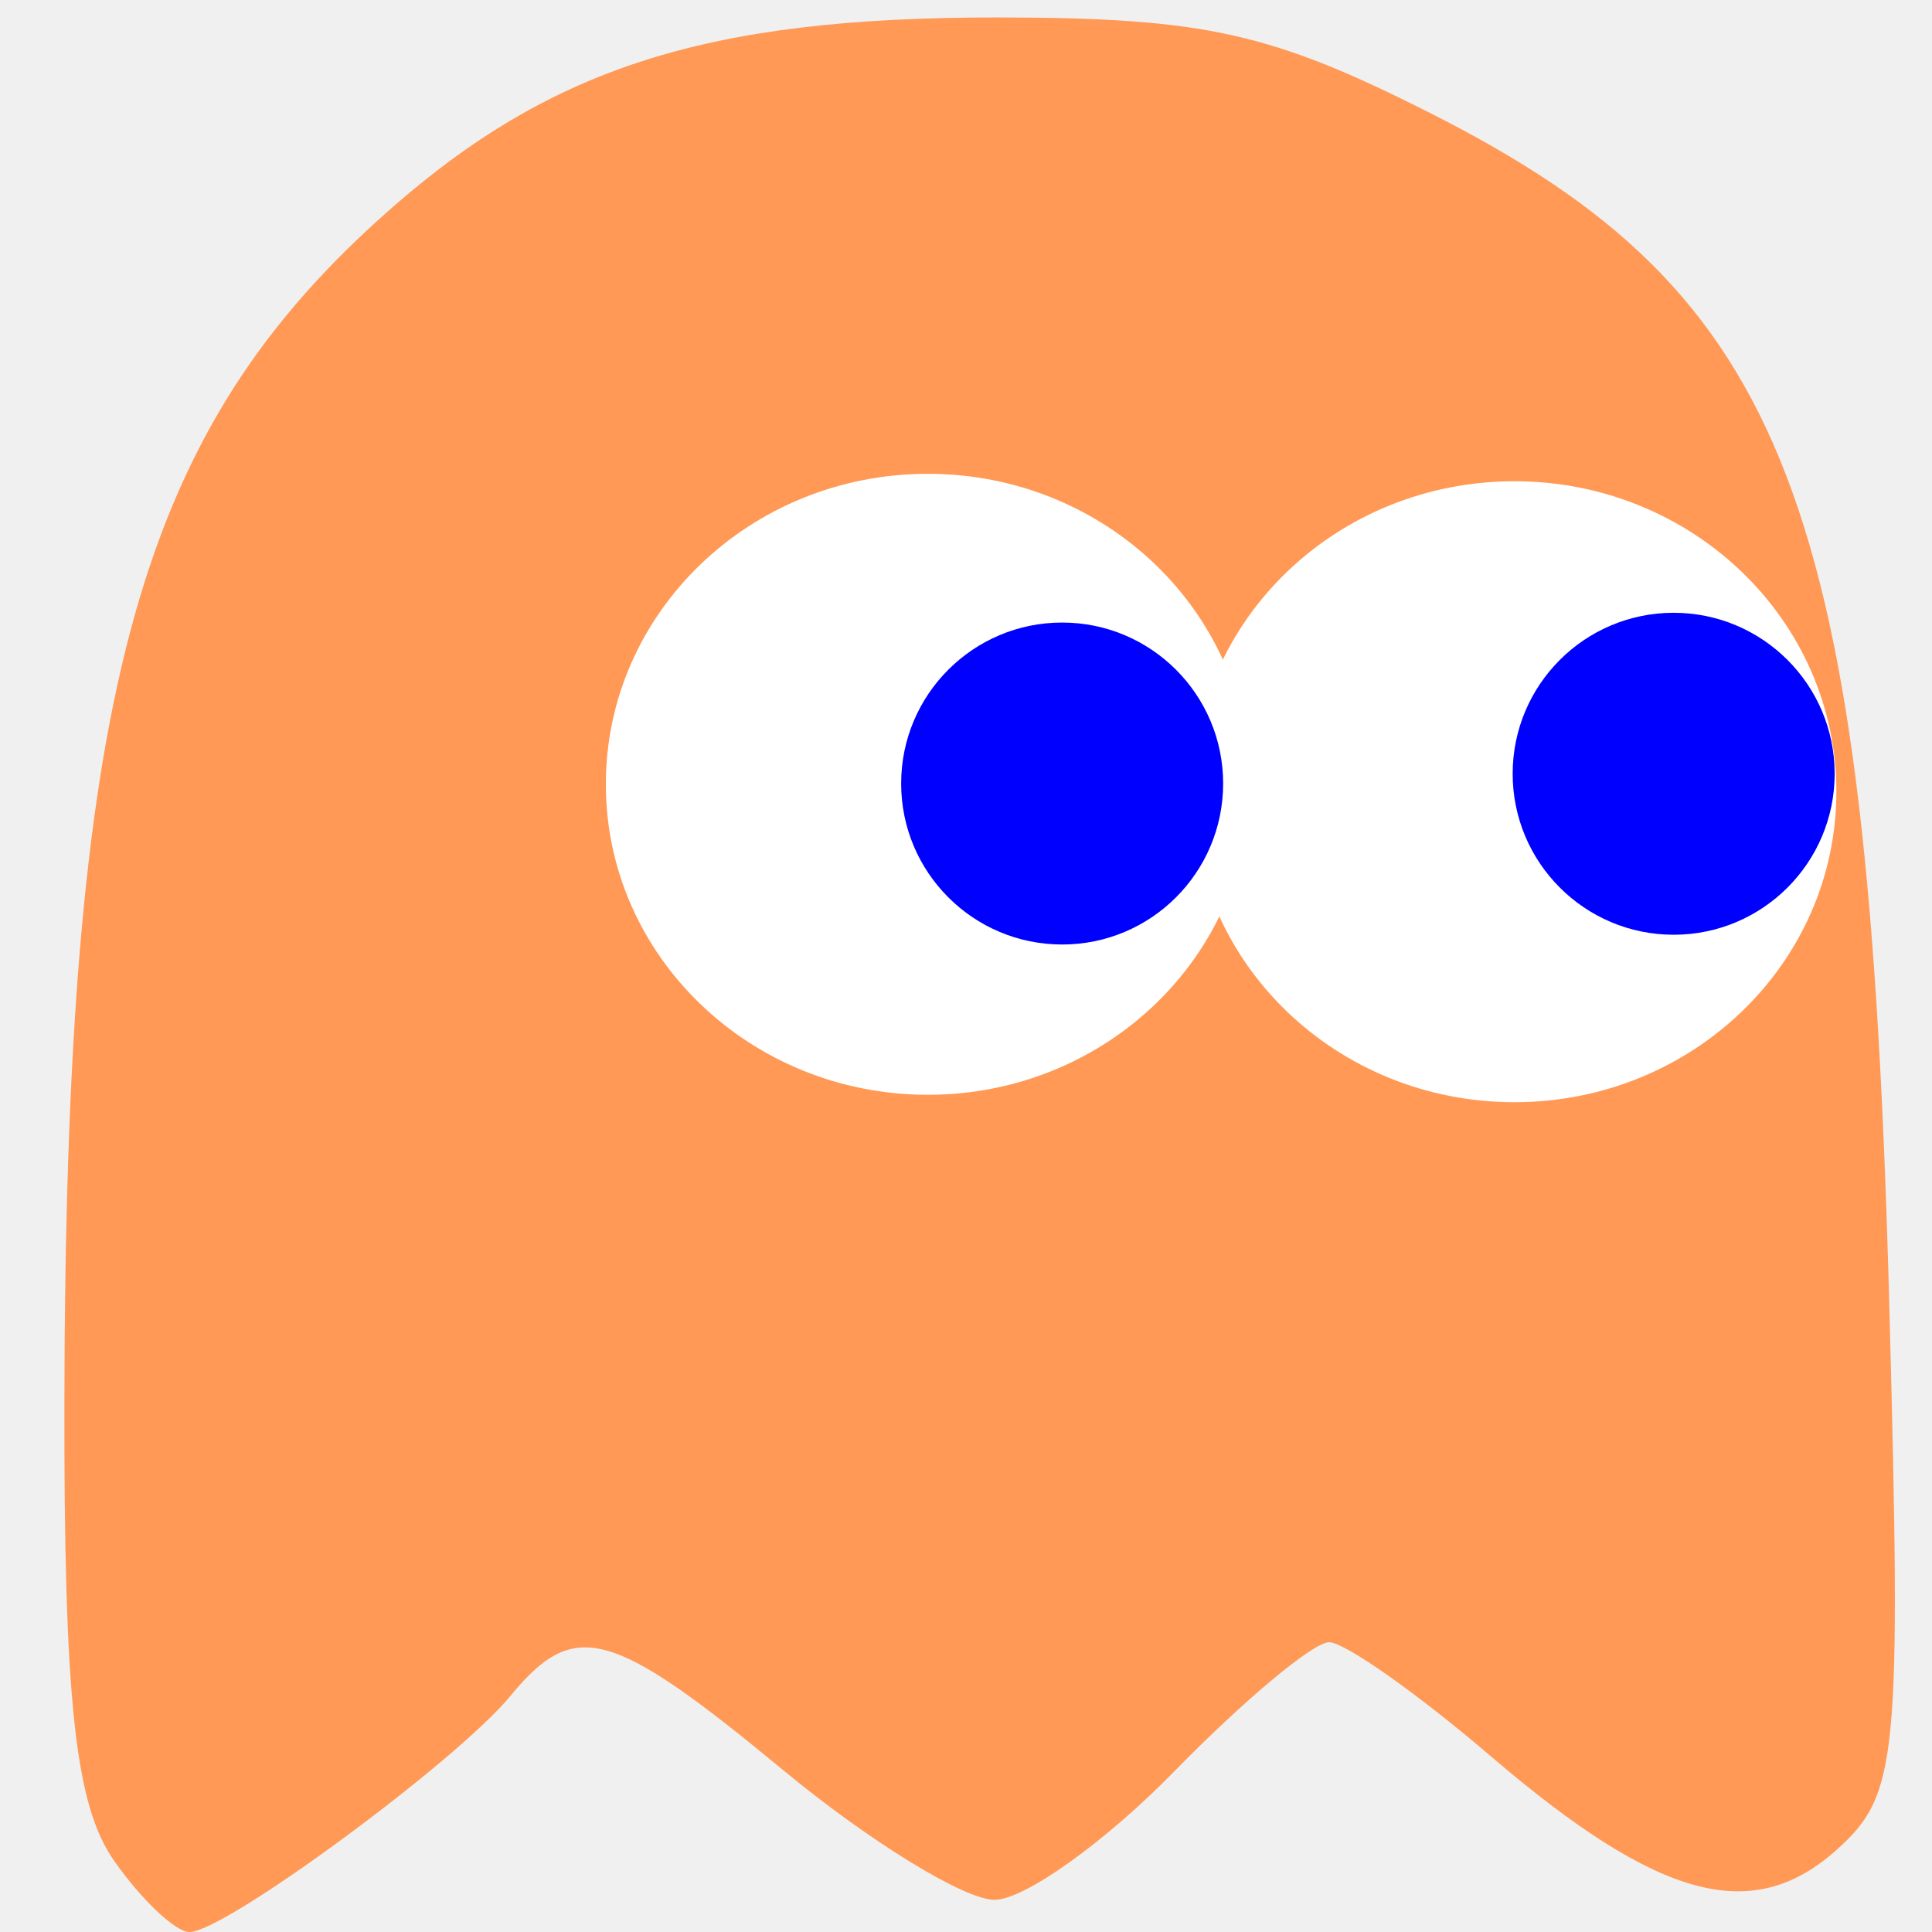
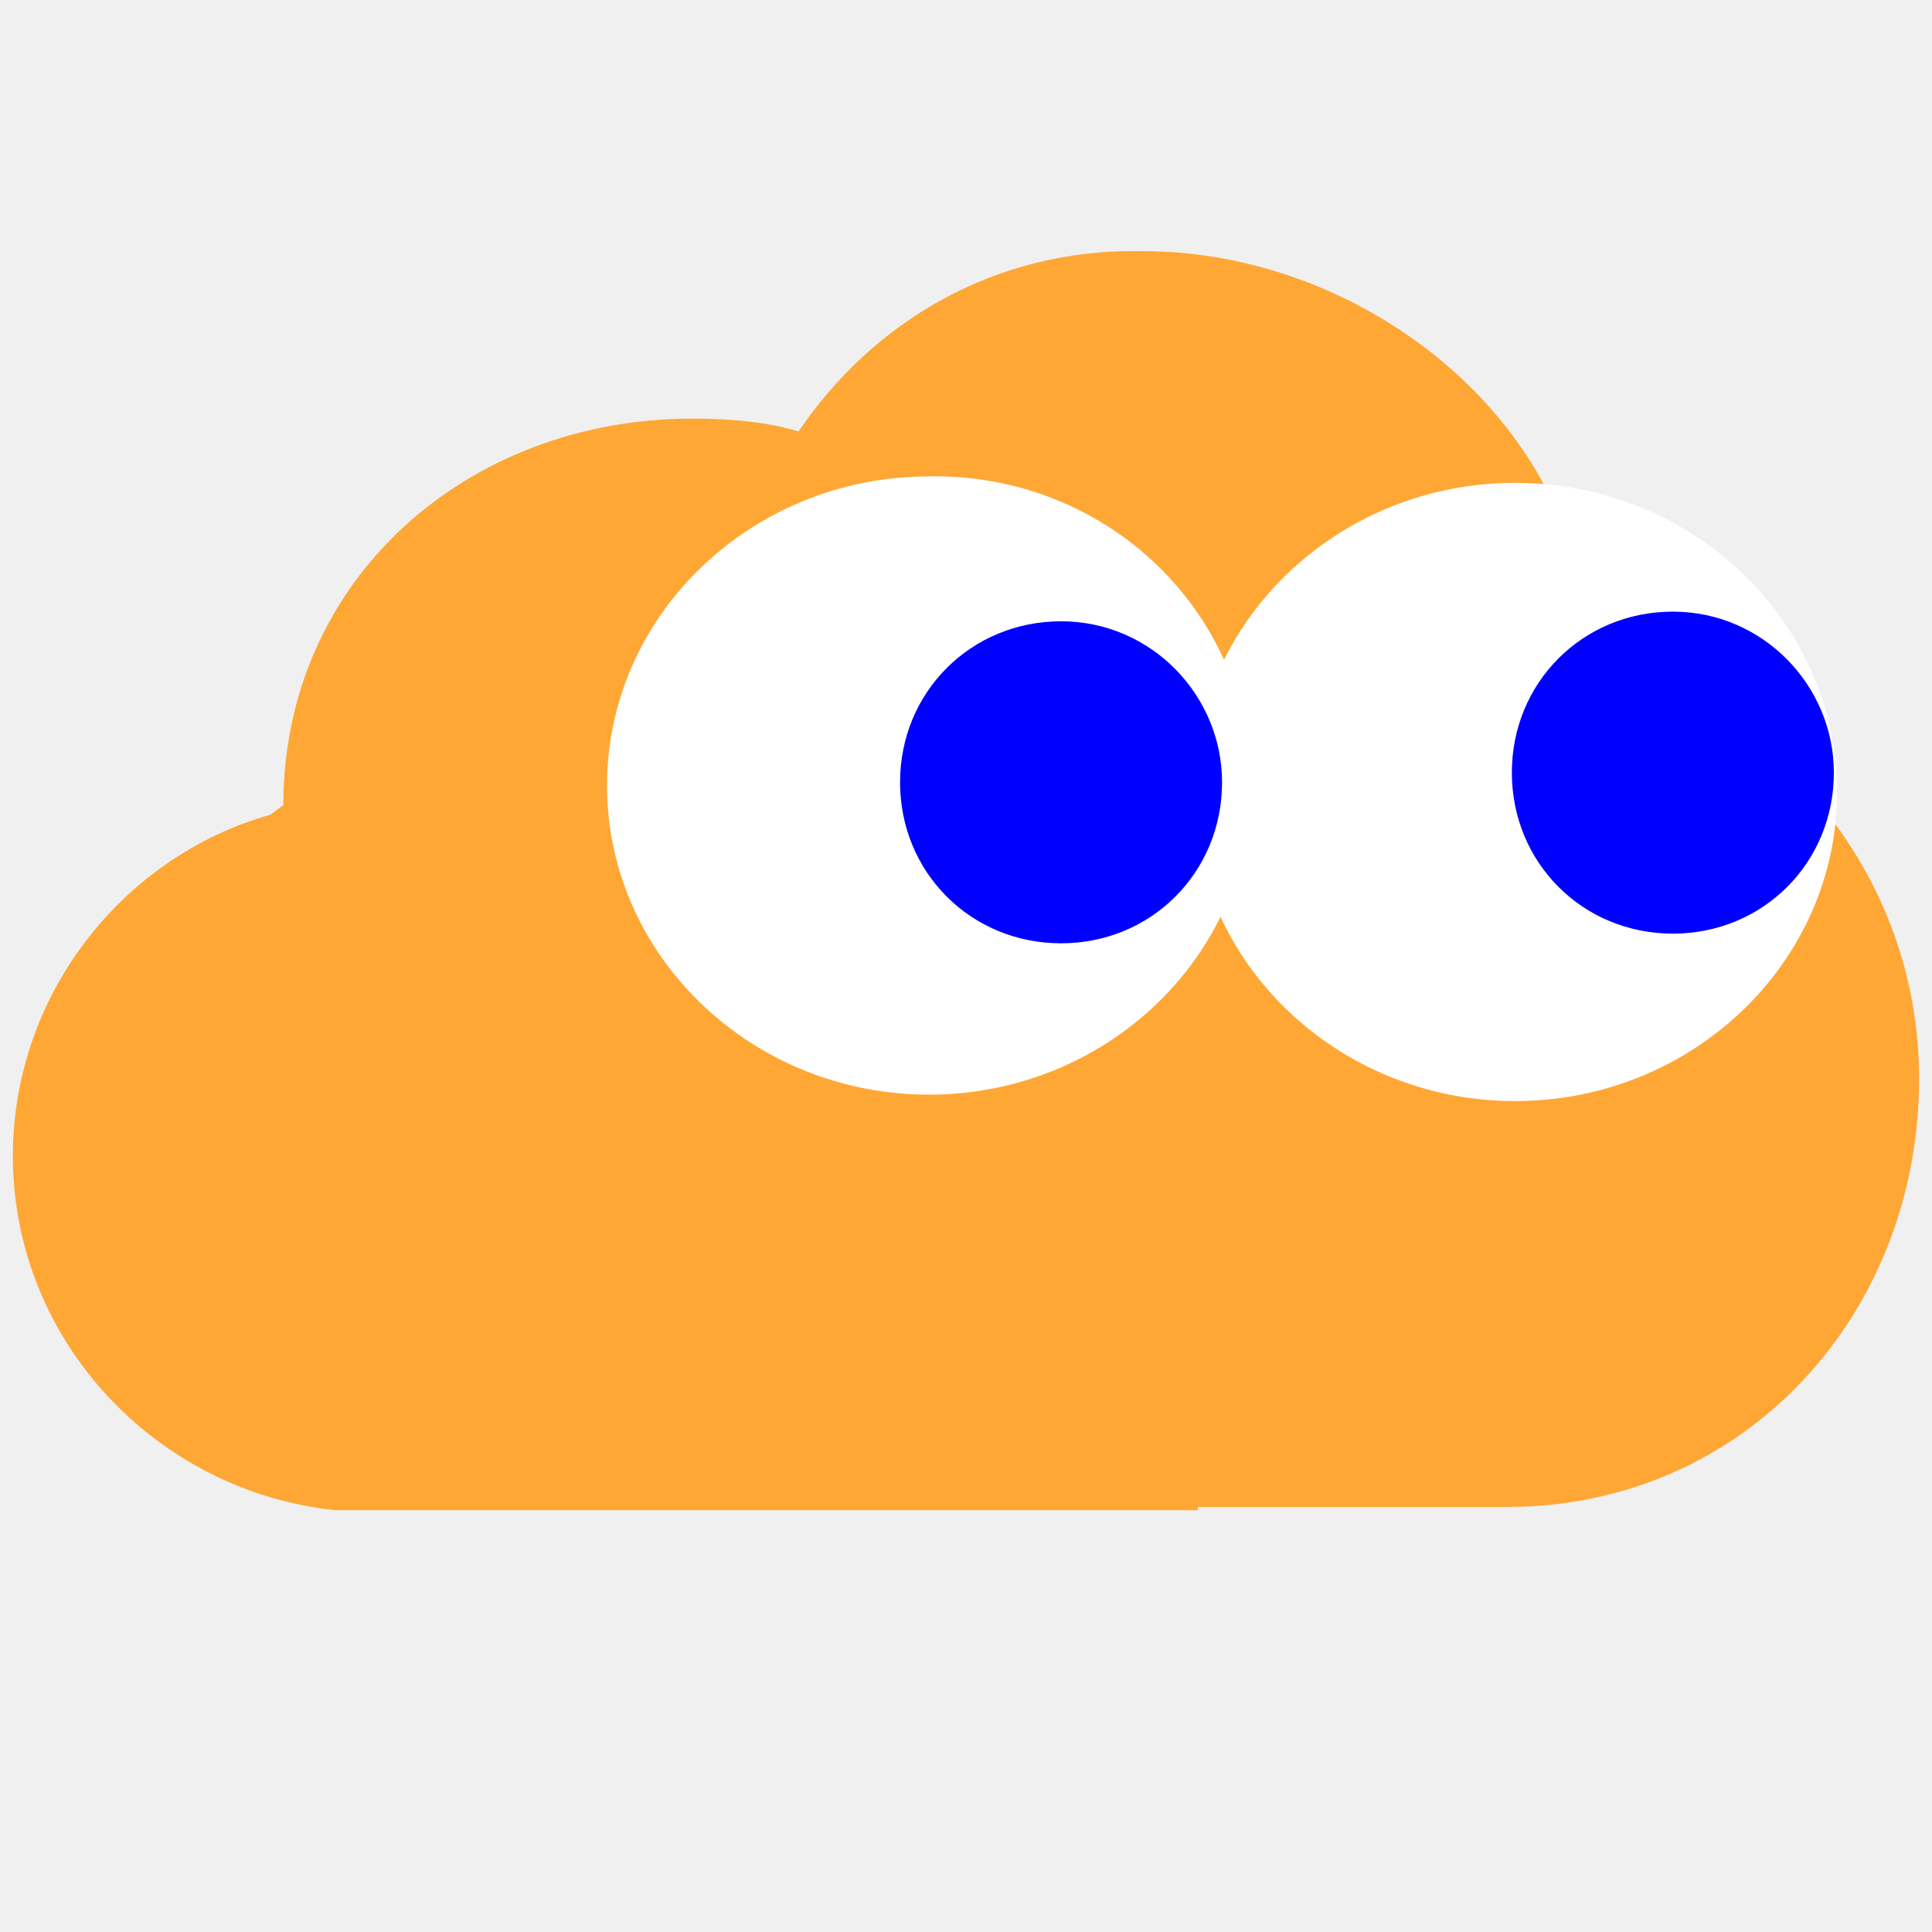
- <svg xmlns="http://www.w3.org/2000/svg" width="60" height="60" id="svg3209" version="1.1">
-   <defs id="defs3211" />
+ <svg xmlns="http://www.w3.org/2000/svg" version="1.1" id="svg3209" x="0px" y="0px" viewBox="0 0 60 60" style="enable-background:new 0 0 60 60;" xml:space="preserve">
+   <style type="text/css">
+ 	.st0{fill:#FFA735;}
+ 	.st1{fill:#FFFFFF;}
+ 	.st2{fill:#0000FF;}
+ </style>
+   <g>
+     <path class="st0" d="M24.8,13.4c-1-0.3-2.1-0.4-3.3-0.4c-7,0-12.7,5-12.7,12l-0.4,0.3c-4.6,1.3-8,5.6-8,10.6c0,5.7,4.4,10.4,10,11   l0,0h0.9c0.1,0,0.1,0,0.2,0s0.1,0,0.2,0h17.4h8.1v-0.1h9.6c7.4,0,12.8-6,12.8-13.3c0-6.3-4.4-11.6-10.3-13v-0.2   c0-7-6.8-12.5-13.8-12.5C30.9,7.7,27.1,10,24.8,13.4" />
+   </g>
  <g id="layer1" transform="translate(-620.1475,-462.0915)">
    <g id="g3048" transform="translate(169.6996,-110.9135)">
-       <path style="fill:#ff9955" d="m 453.985,630.783 c -1.203,-1.717 -1.552,-4.958 -1.537,-14.25 0.036,-21.779 2.19,-29.871 9.777,-36.725 5.183,-4.683 10.07,-6.272 19.247,-6.261 6.373,0.008 8.457,0.471 13.422,2.984 11.102,5.619 13.563,12.025 14.228,37.027 0.374,14.076 0.27,15.17 -1.607,16.869 -2.626,2.377 -5.537,1.597 -10.773,-2.884 -2.273,-1.945 -4.532,-3.537 -5.02,-3.537 -0.488,0 -2.646,1.8 -4.794,4 -2.148,2.2 -4.666,4 -5.594,4 -0.928,0 -3.866,-1.8 -6.529,-4 -5.383,-4.448 -6.509,-4.757 -8.505,-2.333 -1.68,2.041 -8.873,7.333 -9.966,7.333 -0.436,0 -1.494,-1 -2.35,-2.223 z m 28.759,-24.895 c 1.201,-0.614 2.9,-2.016 3.775,-3.114 1.576,-1.979 1.613,-1.974 4.164,0.576 3.54,3.54 7.202,4.284 11.351,2.306 3.998,-1.907 4.676,-5.329 1.155,-5.832 -2.471,-0.352 -3.684,-3.59 -1.584,-4.227 4.844,-1.467 4.924,-1.538 3.905,-3.441 -1.366,-2.552 -6.469,-4.522 -9.648,-3.725 -1.433,0.36 -3.733,1.782 -5.112,3.16 l -2.506,2.506 -2.323,-2.506 c -4.549,-4.909 -12.115,-4.152 -15.04,1.504 -1.776,3.434 -1.79,5.672 -0.057,8.799 2.447,4.415 7.672,6.165 11.92,3.993 z m -0.936,-7.335 c -0.775,-2.021 0.378,-3.548 2.679,-3.548 1.404,0 1.941,0.692 1.941,2.5 0,1.846 -0.531,2.5 -2.031,2.5 -1.117,0 -2.282,-0.653 -2.589,-1.452 z" id="Blinky">
-         </path>
-       <path transform="matrix(1.12,0,0,1.018868,-61.32166,-12.3137)" d="m 507.857,598.612 c 0,5.227 -3.997,9.464 -8.929,9.464 -4.931,0 -8.929,-4.237 -8.929,-9.464 0,-5.227 3.997,-9.464 8.929,-9.464 4.931,0 8.929,4.237 8.929,9.464 z" id="path3004" style="fill:#ffffff;fill-opacity:1" />
-       <path transform="matrix(1.12,0,0,1.018868,-79.53593,-12.54456)" d="m 507.857,598.612 c 0,5.227 -3.997,9.464 -8.929,9.464 -4.931,0 -8.929,-4.237 -8.929,-9.464 0,-5.227 3.997,-9.464 8.929,-9.464 4.931,0 8.929,4.237 8.929,9.464 z" id="path3004-1" style="fill:#ffffff;fill-opacity:1" />
-       <path transform="matrix(1.75991,0,0,1.68502,-365.3443,-410.6997)" d="m 485.126,598.235 c 0,1.639 -1.272,2.967 -2.841,2.967 -1.569,0 -2.841,-1.329 -2.841,-2.967 0,-1.639 1.272,-2.967 2.841,-2.967 1.569,0 2.841,1.329 2.841,2.967 z" id="path3026" style="fill:#0000ff;fill-opacity:1" />
-       <path transform="matrix(1.75991,0,0,1.68502,-346.3532,-411.003)" d="m 485.126,598.235 c 0,1.639 -1.272,2.967 -2.841,2.967 -1.569,0 -2.841,-1.329 -2.841,-2.967 0,-1.639 1.272,-2.967 2.841,-2.967 1.569,0 2.841,1.329 2.841,2.967 z" id="path3026-7" style="fill:#0000ff;fill-opacity:1" />
+       <path id="path3004" class="st1" d="    M507.5,597.6c0,5.3-4.5,9.6-10,9.6s-10-4.3-10-9.6s4.5-9.6,10-9.6S507.5,592.3,507.5,597.6z" />
+       <path id="path3004-1" class="st1" d="    M489.3,597.4c0,5.3-4.5,9.6-10,9.6s-10-4.3-10-9.6s4.5-9.6,10-9.6C484.8,587.7,489.3,592,489.3,597.4z" />
+       <path id="path3026" class="st2" d="    M488.4,597.3c0,2.8-2.2,5-5,5s-5-2.2-5-5s2.2-5,5-5S488.4,594.6,488.4,597.3z" />
+       <path id="path3026-7" class="st2" d="    M507.4,597c0,2.8-2.2,5-5,5s-5-2.2-5-5s2.2-5,5-5S507.4,594.3,507.4,597z" />
    </g>
  </g>
</svg>
